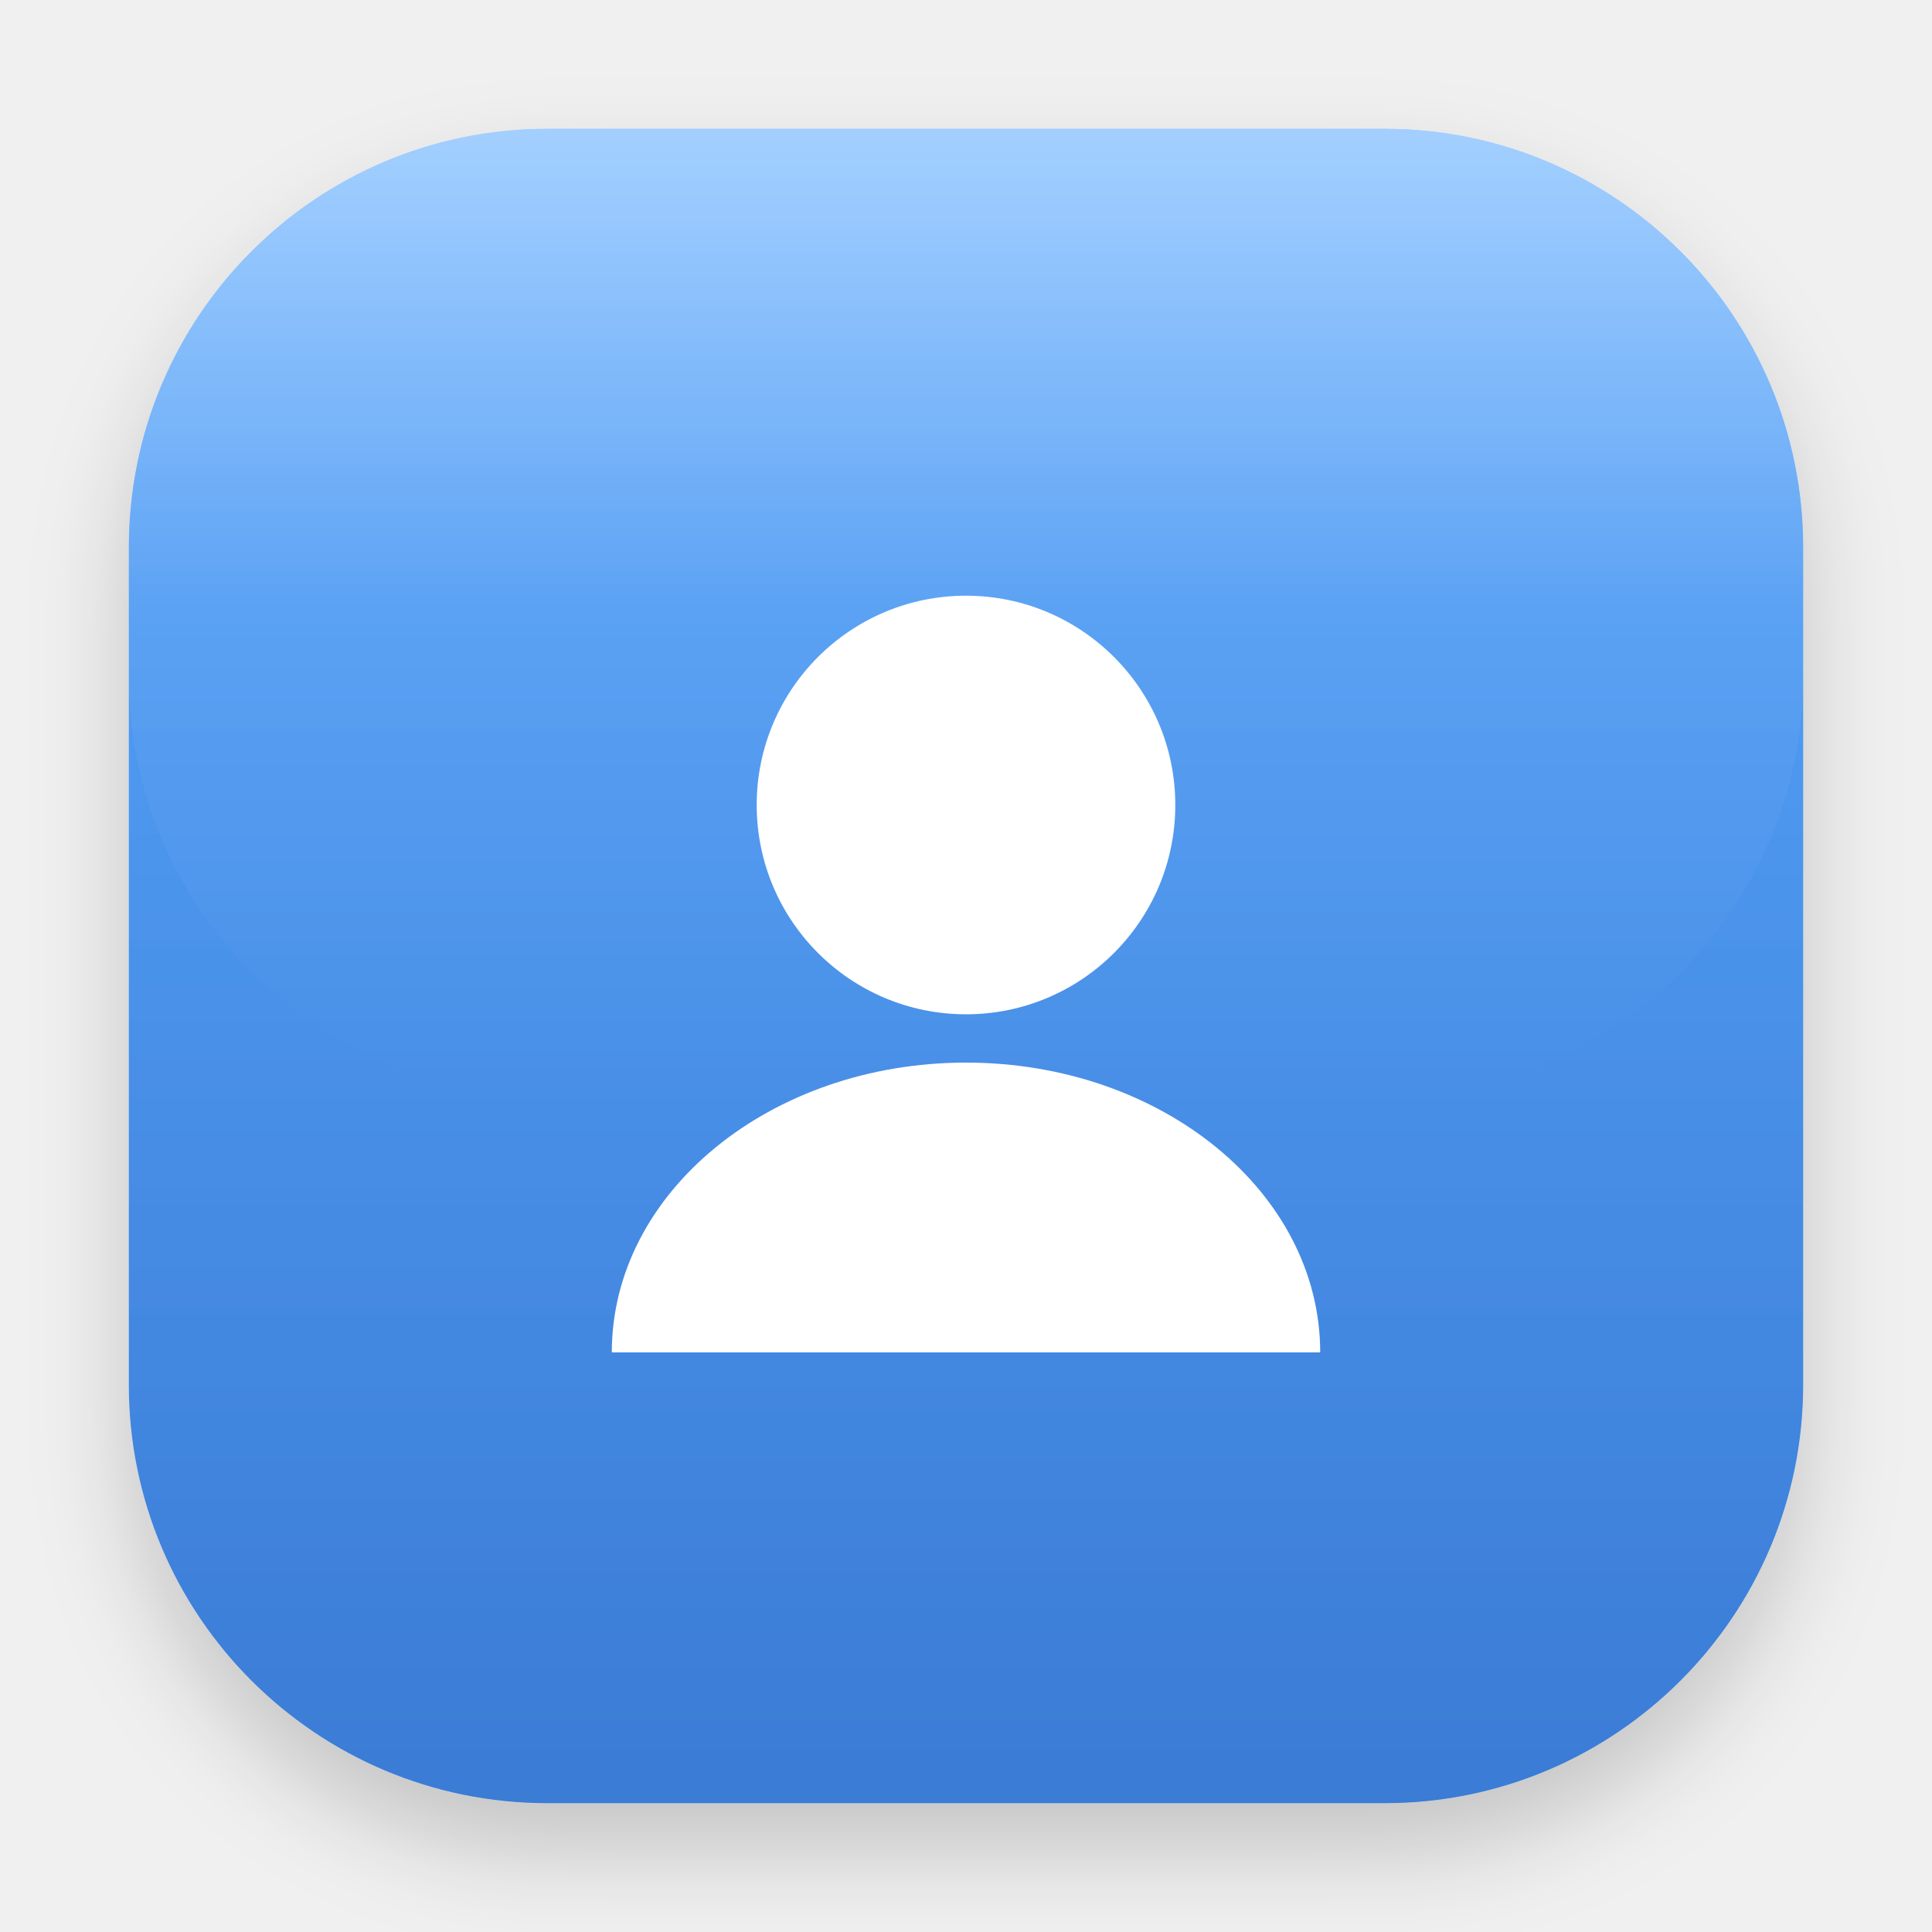
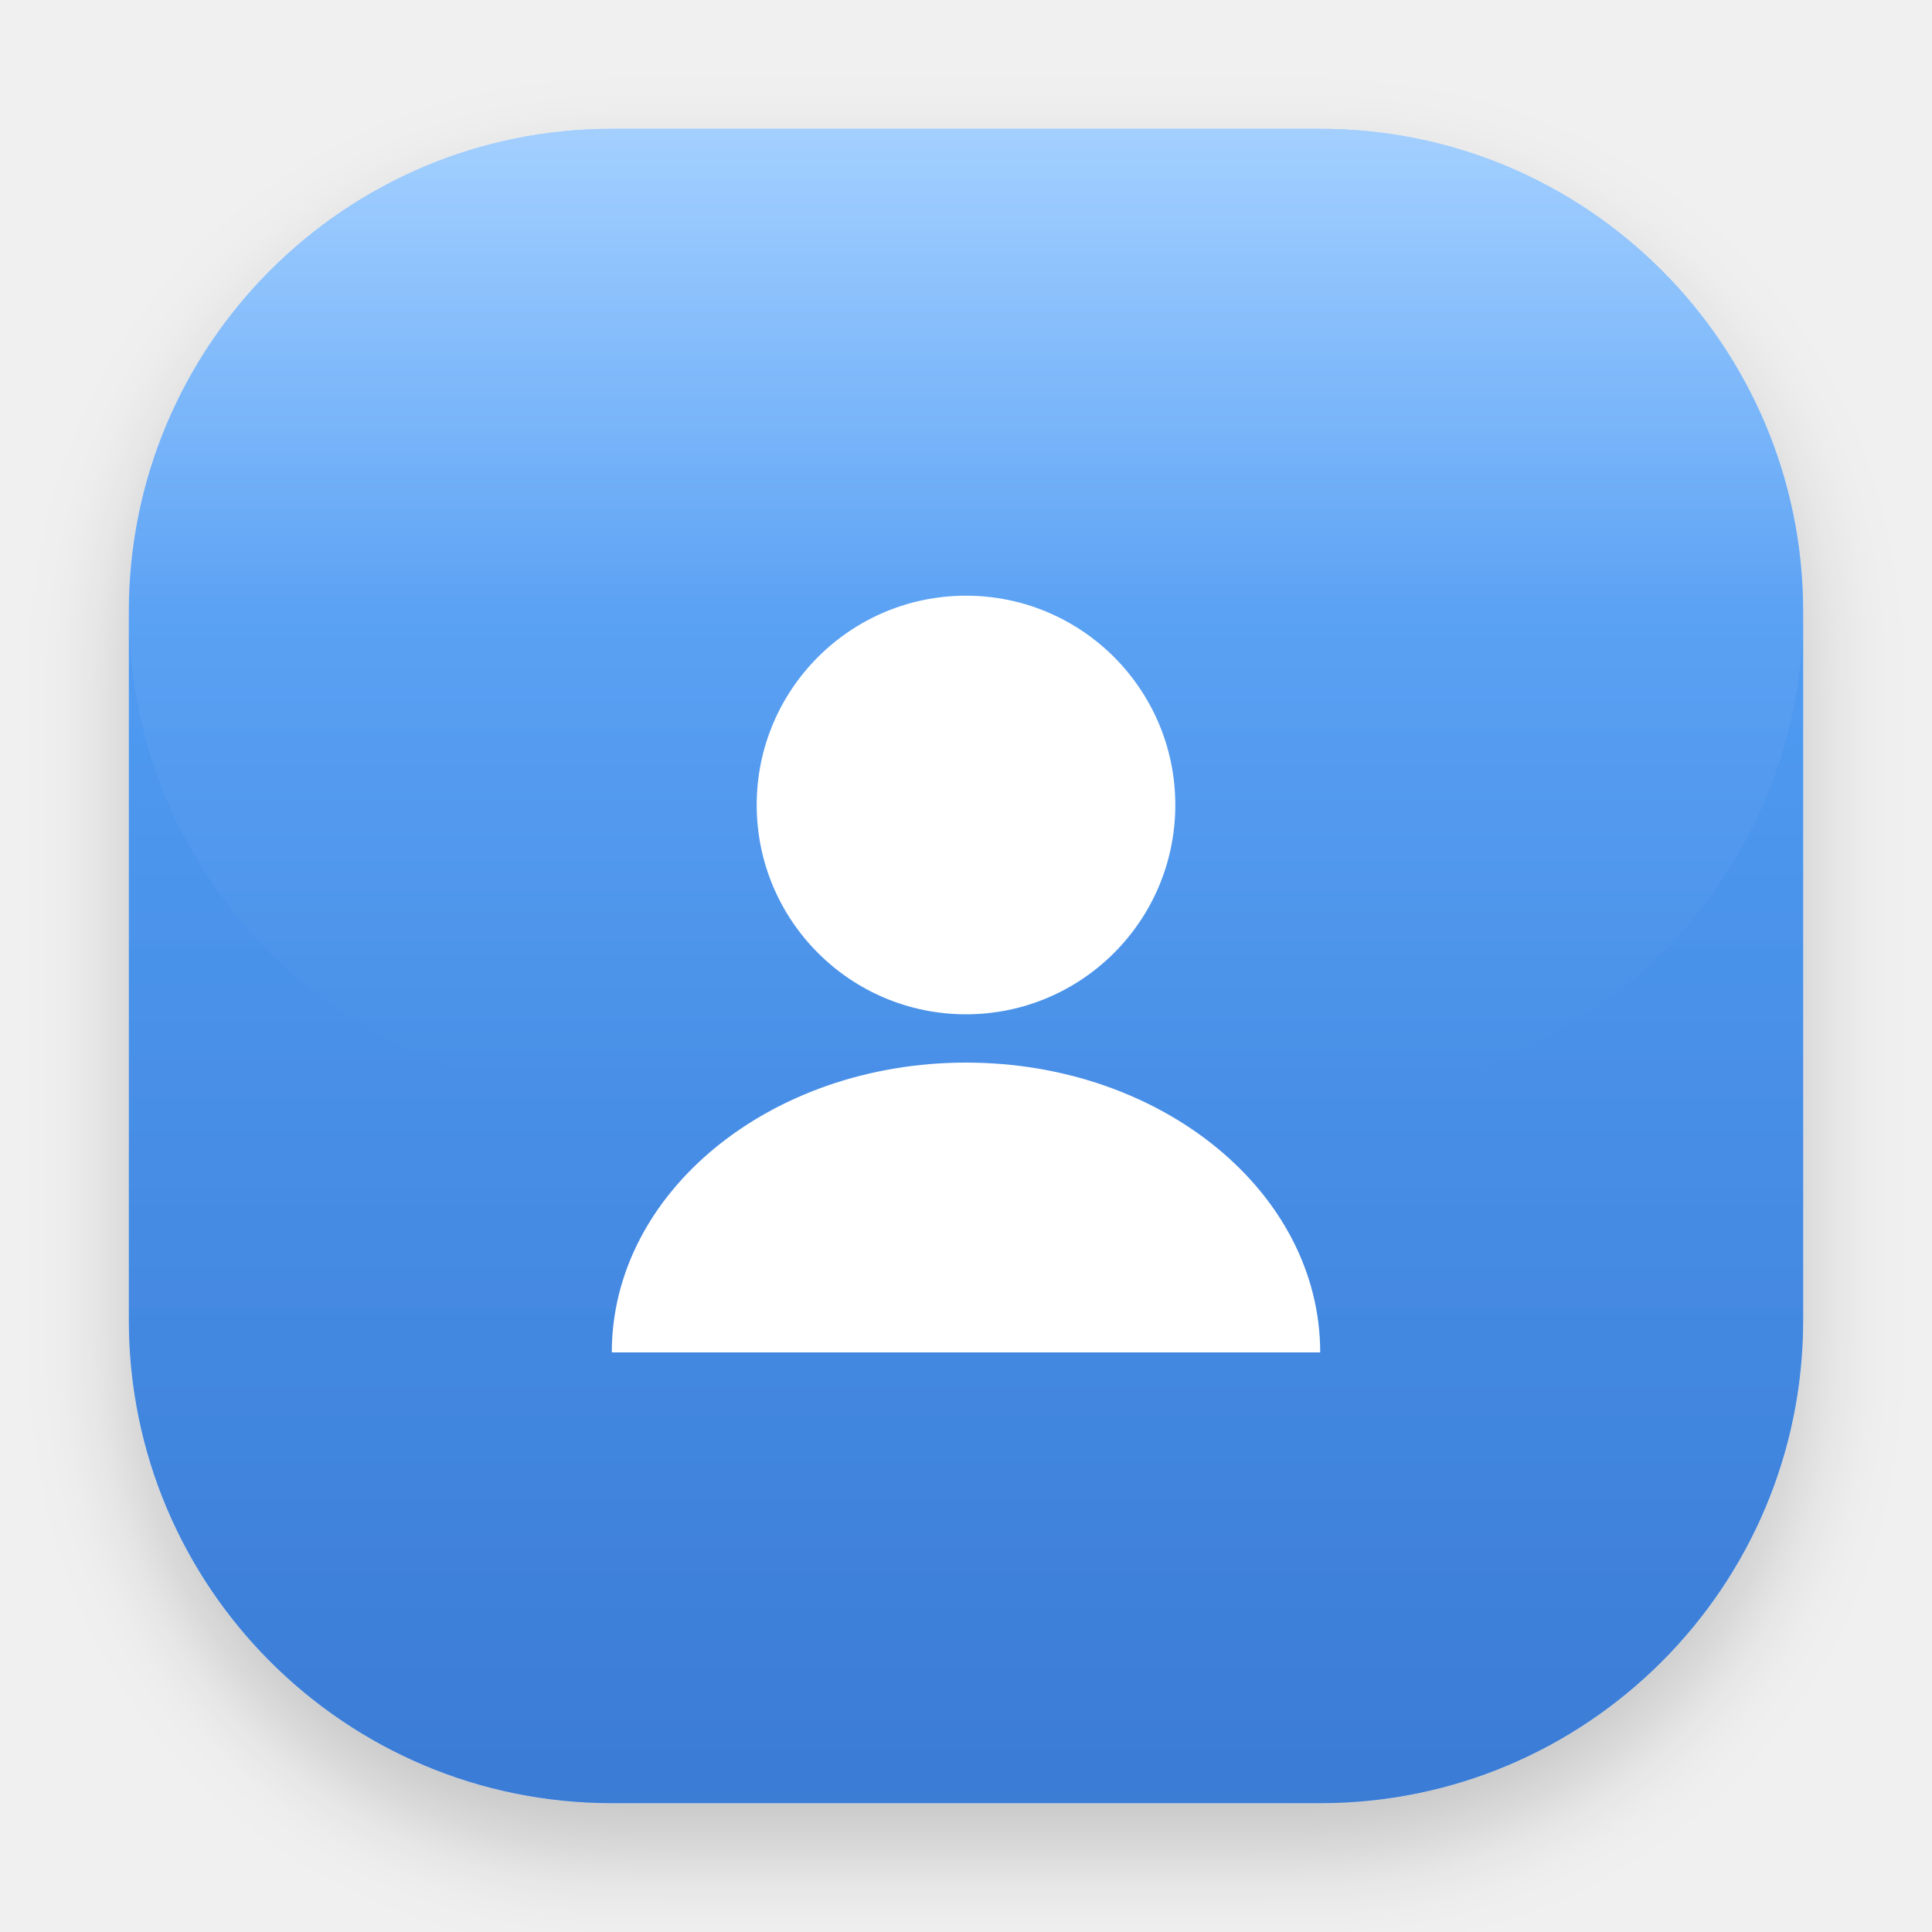
<svg xmlns="http://www.w3.org/2000/svg" viewBox="0 0 120 120" role="img" aria-label="profile">
  <defs>
    <linearGradient id="bg_profile" x1="0" y1="0" x2="0" y2="1">
      <stop offset="0" stop-color="#5aa9ff" />
      <stop offset="1" stop-color="#3a7bd5" />
    </linearGradient>
    <linearGradient id="gloss_profile" x1="0" y1="0" x2="0" y2="1">
      <stop offset="0" stop-color="#ffffff" stop-opacity="0.45" />
      <stop offset="0.5" stop-color="#ffffff" stop-opacity="0.06" />
      <stop offset="1" stop-color="#ffffff" stop-opacity="0" />
    </linearGradient>
    <filter id="ds_profile" x="-20%" y="-20%" width="140%" height="150%">
      <feDropShadow dx="0" dy="3" stdDeviation="3" flood-color="#000000" flood-opacity="0.18" />
    </filter>
  </defs>
-   <rect x="8" y="8" width="104" height="104" rx="26" fill="url(#bg_profile)" filter="url(#ds_profile)" />
-   <rect x="8" y="8" width="104" height="60" rx="26" fill="url(#gloss_profile)" />
+   <rect x="8" y="8" width="104" height="104" rx="30" fill="url(#bg_profile)" filter="url(#ds_profile)" />
+   <rect x="8" y="8" width="104" height="60" rx="30" fill="url(#gloss_profile)" />
  <g transform="translate(60,60)">
    <circle cx="0" cy="-10" r="13" fill="#ffffff" />
    <path d="M-22,24 a22,18 0 0 1 44,0 z" fill="#ffffff" />
  </g>
</svg>
